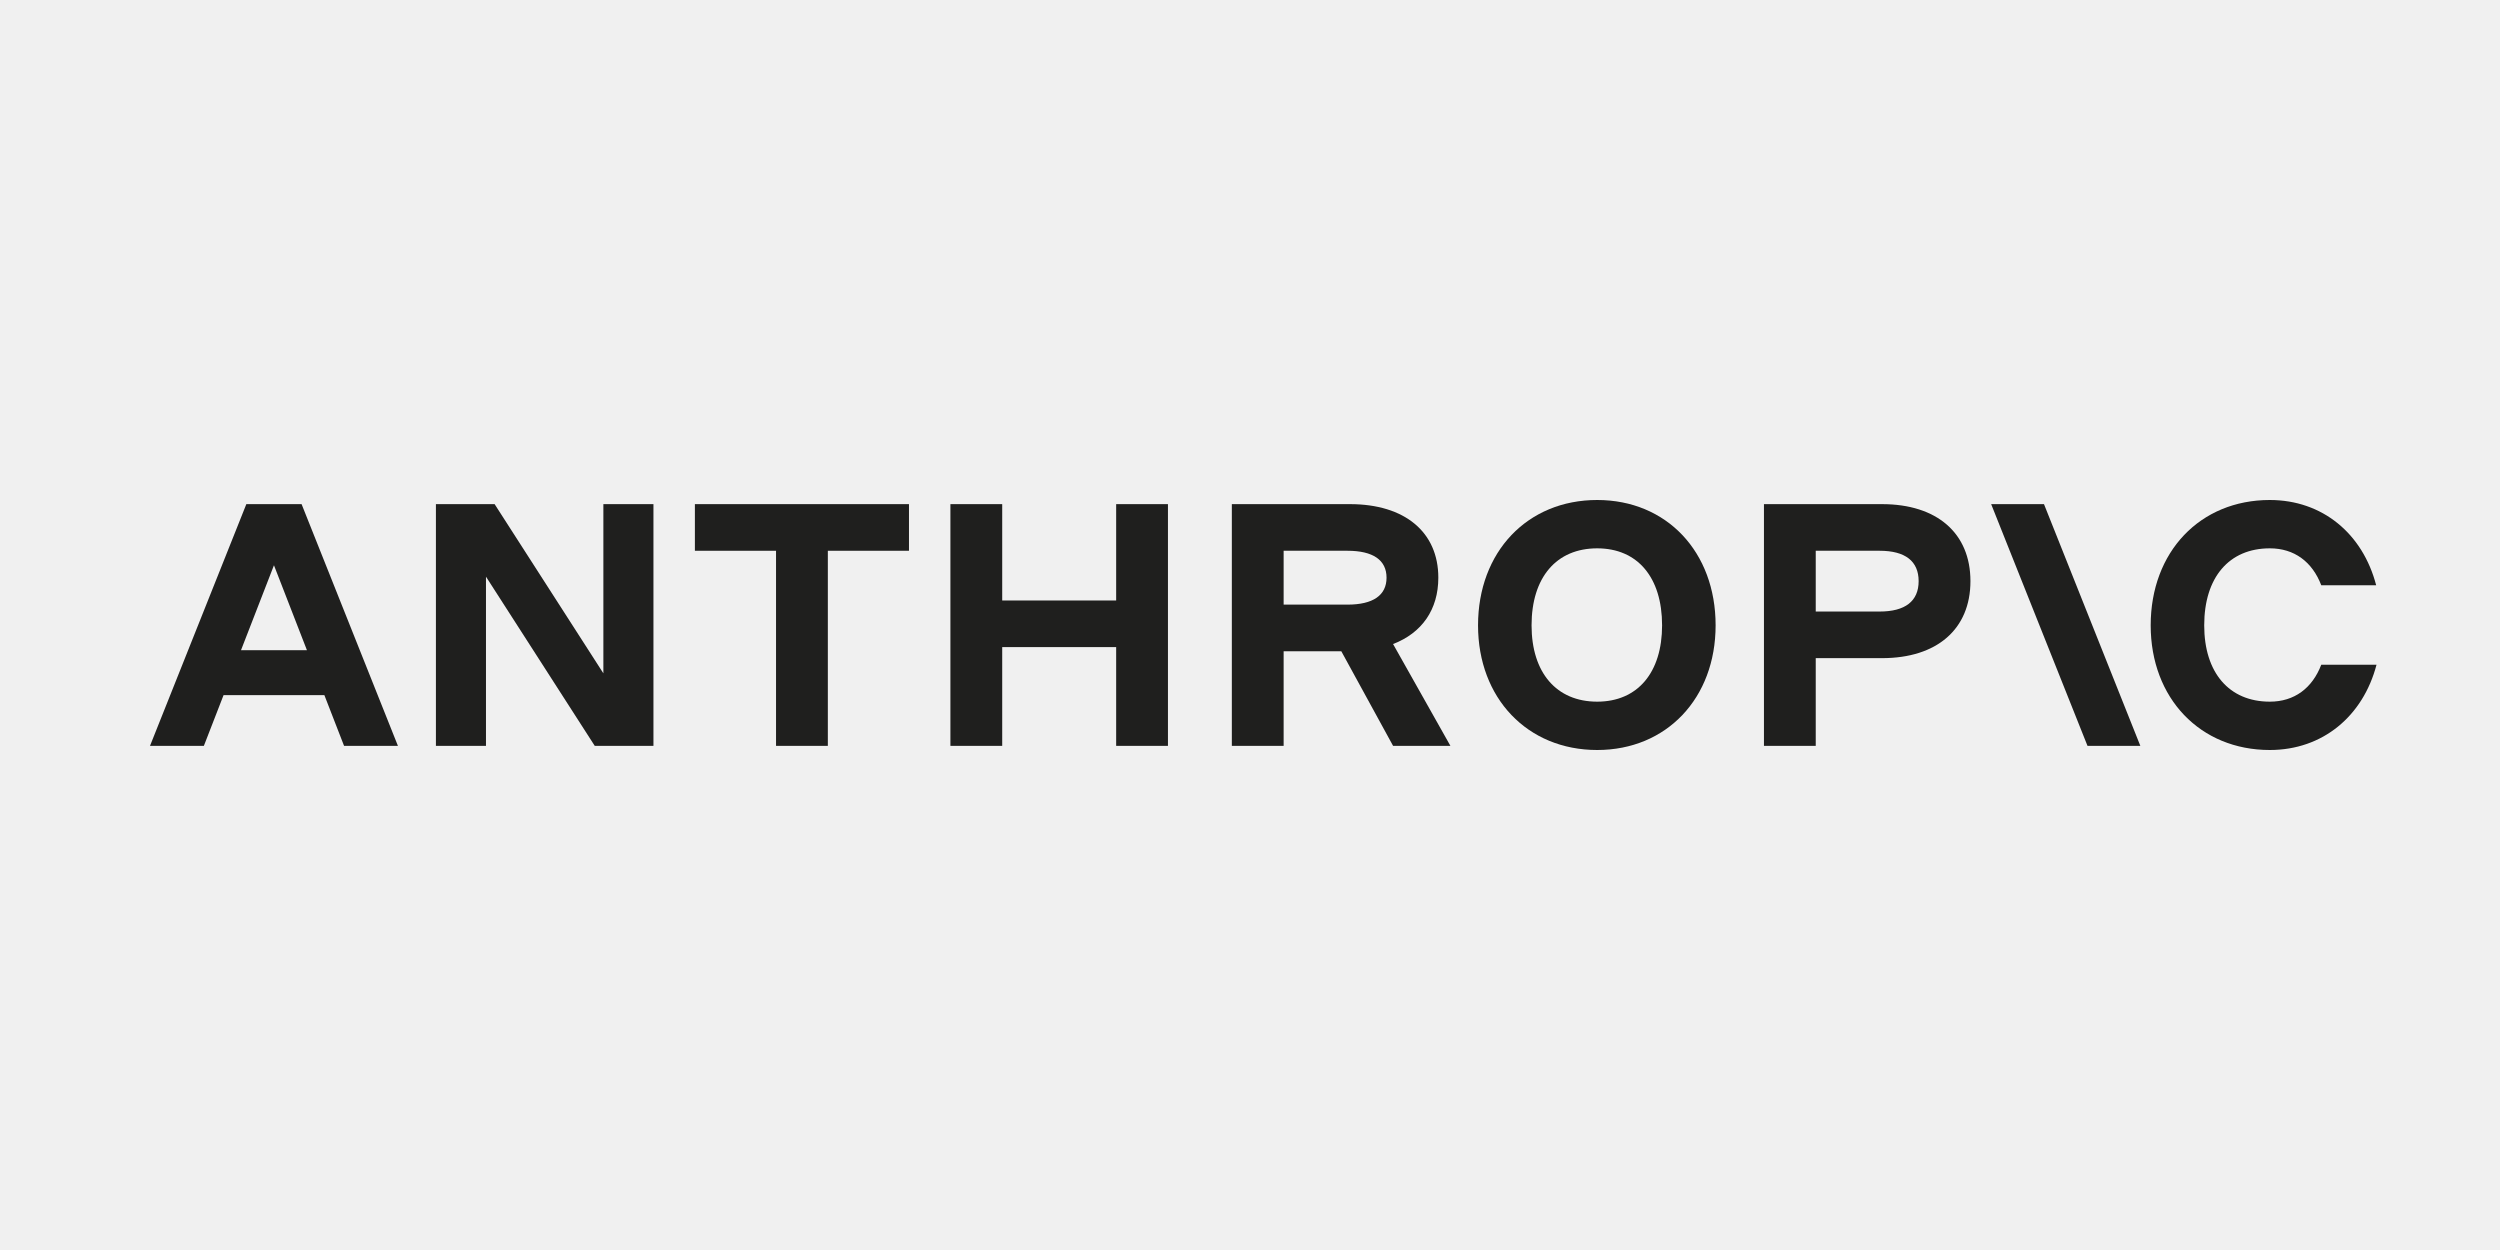
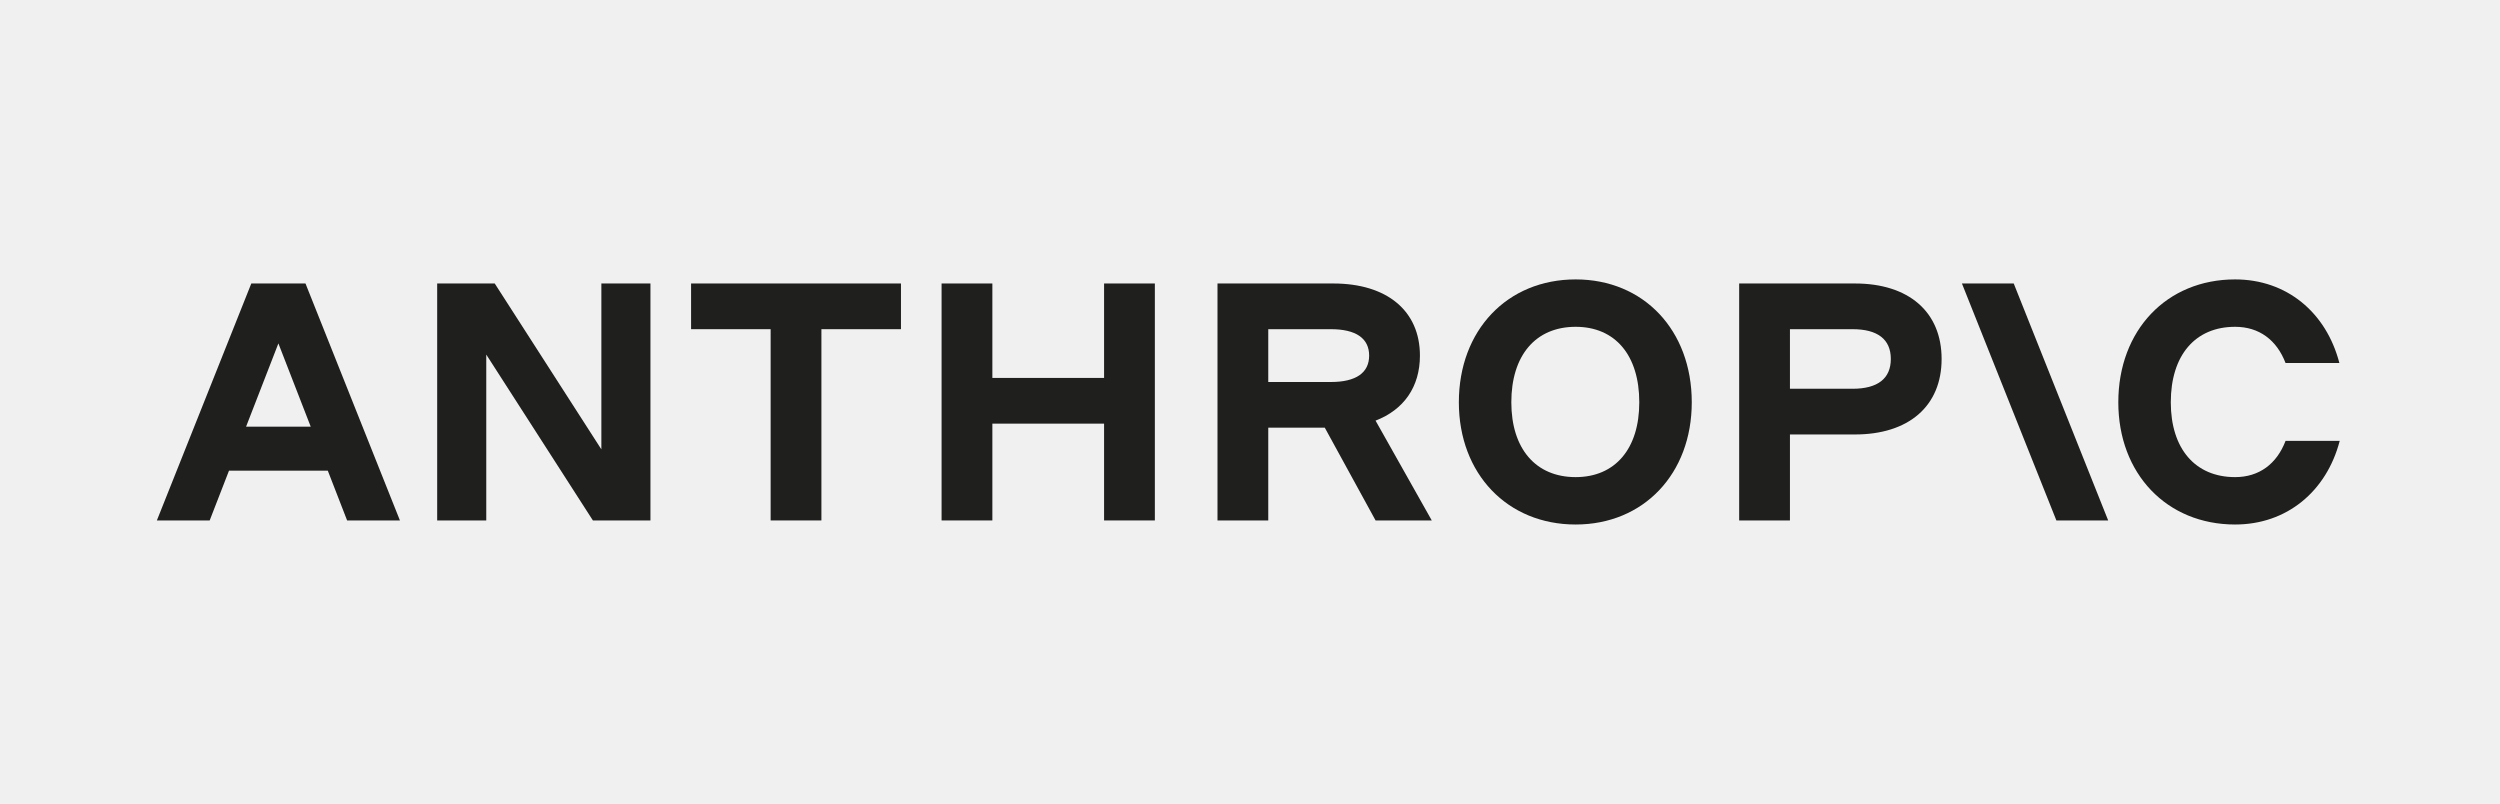
- <svg xmlns="http://www.w3.org/2000/svg" width="200" height="100" viewBox="0 0 200 100" fill="none">
+ <svg xmlns="http://www.w3.org/2000/svg" width="255" height="82" viewBox="0 0 255 82" fill="none">
  <g clip-path="url(#clip0_346_4646)">
-     <path d="M55.591 44.061H62.083V59.669H66.227V44.061H72.718V40.331H55.591V44.061Z" fill="#1F1F1E" />
-     <path d="M48.27 53.867L39.569 40.331H34.873V59.669H38.878V46.133L47.58 59.669H52.276V40.331H48.27V53.867Z" fill="#1F1F1E" />
-     <path d="M89.293 48.039H80.177V40.331H76.033V59.669H80.177V51.768H89.293V59.669H93.436V40.331H89.293V48.039Z" fill="#1F1F1E" />
-     <path d="M19.707 40.331L12 59.669H16.309L17.886 55.608H25.949L27.525 59.669H31.834L24.127 40.331H19.707ZM19.28 52.017L21.917 45.221L24.555 52.017H19.28Z" fill="#1F1F1E" />
-     <path d="M127.774 40C122.193 40 118.243 44.144 118.243 50.028C118.243 55.856 122.193 60 127.774 60C133.326 60 137.249 55.856 137.249 50.028C137.249 44.144 133.326 40 127.774 40ZM127.774 56.133C124.514 56.133 122.525 53.812 122.525 50.028C122.525 46.188 124.514 43.867 127.774 43.867C131.006 43.867 132.967 46.188 132.967 50.028C132.967 53.812 131.006 56.133 127.774 56.133Z" fill="#1F1F1E" />
-     <path d="M185.702 53.177C184.983 55.055 183.547 56.133 181.585 56.133C178.326 56.133 176.337 53.812 176.337 50.028C176.337 46.188 178.326 43.867 181.585 43.867C183.547 43.867 184.983 44.945 185.702 46.823H190.094C189.017 42.68 185.784 40 181.585 40C176.005 40 172.055 44.144 172.055 50.028C172.055 55.856 176.005 60 181.585 60C185.812 60 189.043 57.293 190.122 53.177H185.702Z" fill="#1F1F1E" />
-     <path d="M159.293 40.331L167 59.669H171.227L163.519 40.331H159.293Z" fill="#1F1F1E" />
-     <path d="M150.563 40.331H141.116V59.669H145.259V52.652H150.563C154.956 52.652 157.635 50.331 157.635 46.492C157.635 42.652 154.956 40.331 150.563 40.331ZM150.37 48.923H145.259V44.061H150.37C152.414 44.061 153.491 44.889 153.491 46.492C153.491 48.094 152.414 48.923 150.37 48.923Z" fill="#1F1F1E" />
-     <path d="M115.066 46.215C115.066 42.569 112.387 40.331 107.994 40.331H98.547V59.669H102.691V52.099H107.304L111.447 59.669H116.033L111.445 51.523C113.748 50.638 115.066 48.773 115.066 46.215ZM102.691 44.061H107.801C109.845 44.061 110.923 44.807 110.923 46.215C110.923 47.624 109.845 48.37 107.801 48.37H102.691V44.061Z" fill="#1F1F1E" />
+     <path d="M70.49 33.577H78.605V53.086H83.784V33.577H91.899V28.915H70.49V33.577Z" fill="#1F1F1E" />
+     <path d="M61.339 45.835L50.462 28.915H44.592V53.086H49.599V36.166L60.476 53.086H66.346V28.915H61.339V45.835Z" fill="#1F1F1E" />
+     <path d="M112.616 38.549H101.221V28.915H96.041V53.086H101.221V43.211H112.616V53.086H117.795V28.915H112.616V38.549Z" fill="#1F1F1E" />
+     <path d="M25.634 28.915L16 53.086H21.387L23.357 48.01H33.436L35.406 53.086H40.793L31.159 28.915H25.634ZM25.099 43.521L28.396 35.027L31.694 43.521H25.099Z" fill="#1F1F1E" />
+     <path d="M160.716 28.5C153.741 28.5 148.803 33.68 148.803 41.035C148.803 48.32 153.741 53.5 160.716 53.5C167.656 53.5 172.56 48.32 172.56 41.035C172.56 33.68 167.656 28.5 160.716 28.5ZM160.716 48.666C156.641 48.666 154.155 45.765 154.155 41.035C154.155 36.235 156.641 33.334 160.716 33.334C164.756 33.334 167.207 36.235 167.207 41.035C167.207 45.765 164.756 48.666 160.716 48.666Z" fill="#1F1F1E" />
+     <path d="M233.126 44.971C232.229 47.319 230.433 48.666 227.981 48.666C223.907 48.666 221.421 45.765 221.421 41.035C221.421 36.235 223.907 33.334 227.981 33.334C230.433 33.334 232.229 34.681 233.126 37.029H238.617C237.271 31.849 233.23 28.5 227.981 28.5C221.006 28.5 216.068 33.68 216.068 41.035C216.068 48.32 221.006 53.5 227.981 53.5C233.264 53.5 237.304 50.116 238.651 44.971H233.126Z" fill="#1F1F1E" />
+     <path d="M200.117 28.915L209.751 53.086H215.034L205.4 28.915H200.117Z" fill="#1F1F1E" />
+     <path d="M189.204 28.915H177.395V53.086H182.574V44.316H189.204C194.694 44.316 198.044 41.415 198.044 36.615C198.044 31.816 194.694 28.915 189.204 28.915ZM188.962 39.654H182.574V33.577H188.962C191.518 33.577 192.864 34.612 192.864 36.615C192.864 38.618 191.518 39.654 188.962 39.654Z" fill="#1F1F1E" />
+     <path d="M144.833 36.27C144.833 31.712 141.483 28.915 135.993 28.915H124.184V53.086H129.363V43.625H135.129L140.309 53.086H146.041L140.306 42.904C143.185 41.798 144.833 39.467 144.833 36.27ZM129.363 33.577H135.751C138.306 33.577 139.653 34.509 139.653 36.27C139.653 38.031 138.306 38.964 135.751 38.964H129.363V33.577Z" fill="#1F1F1E" />
  </g>
  <defs>
    <clipPath id="clip0_346_4646">
-       <rect width="178.122" height="20" fill="white" transform="translate(12 40)" />
+       <rect width="222.652" height="25" fill="white" transform="translate(16 28.5)" />
    </clipPath>
  </defs>
</svg>
